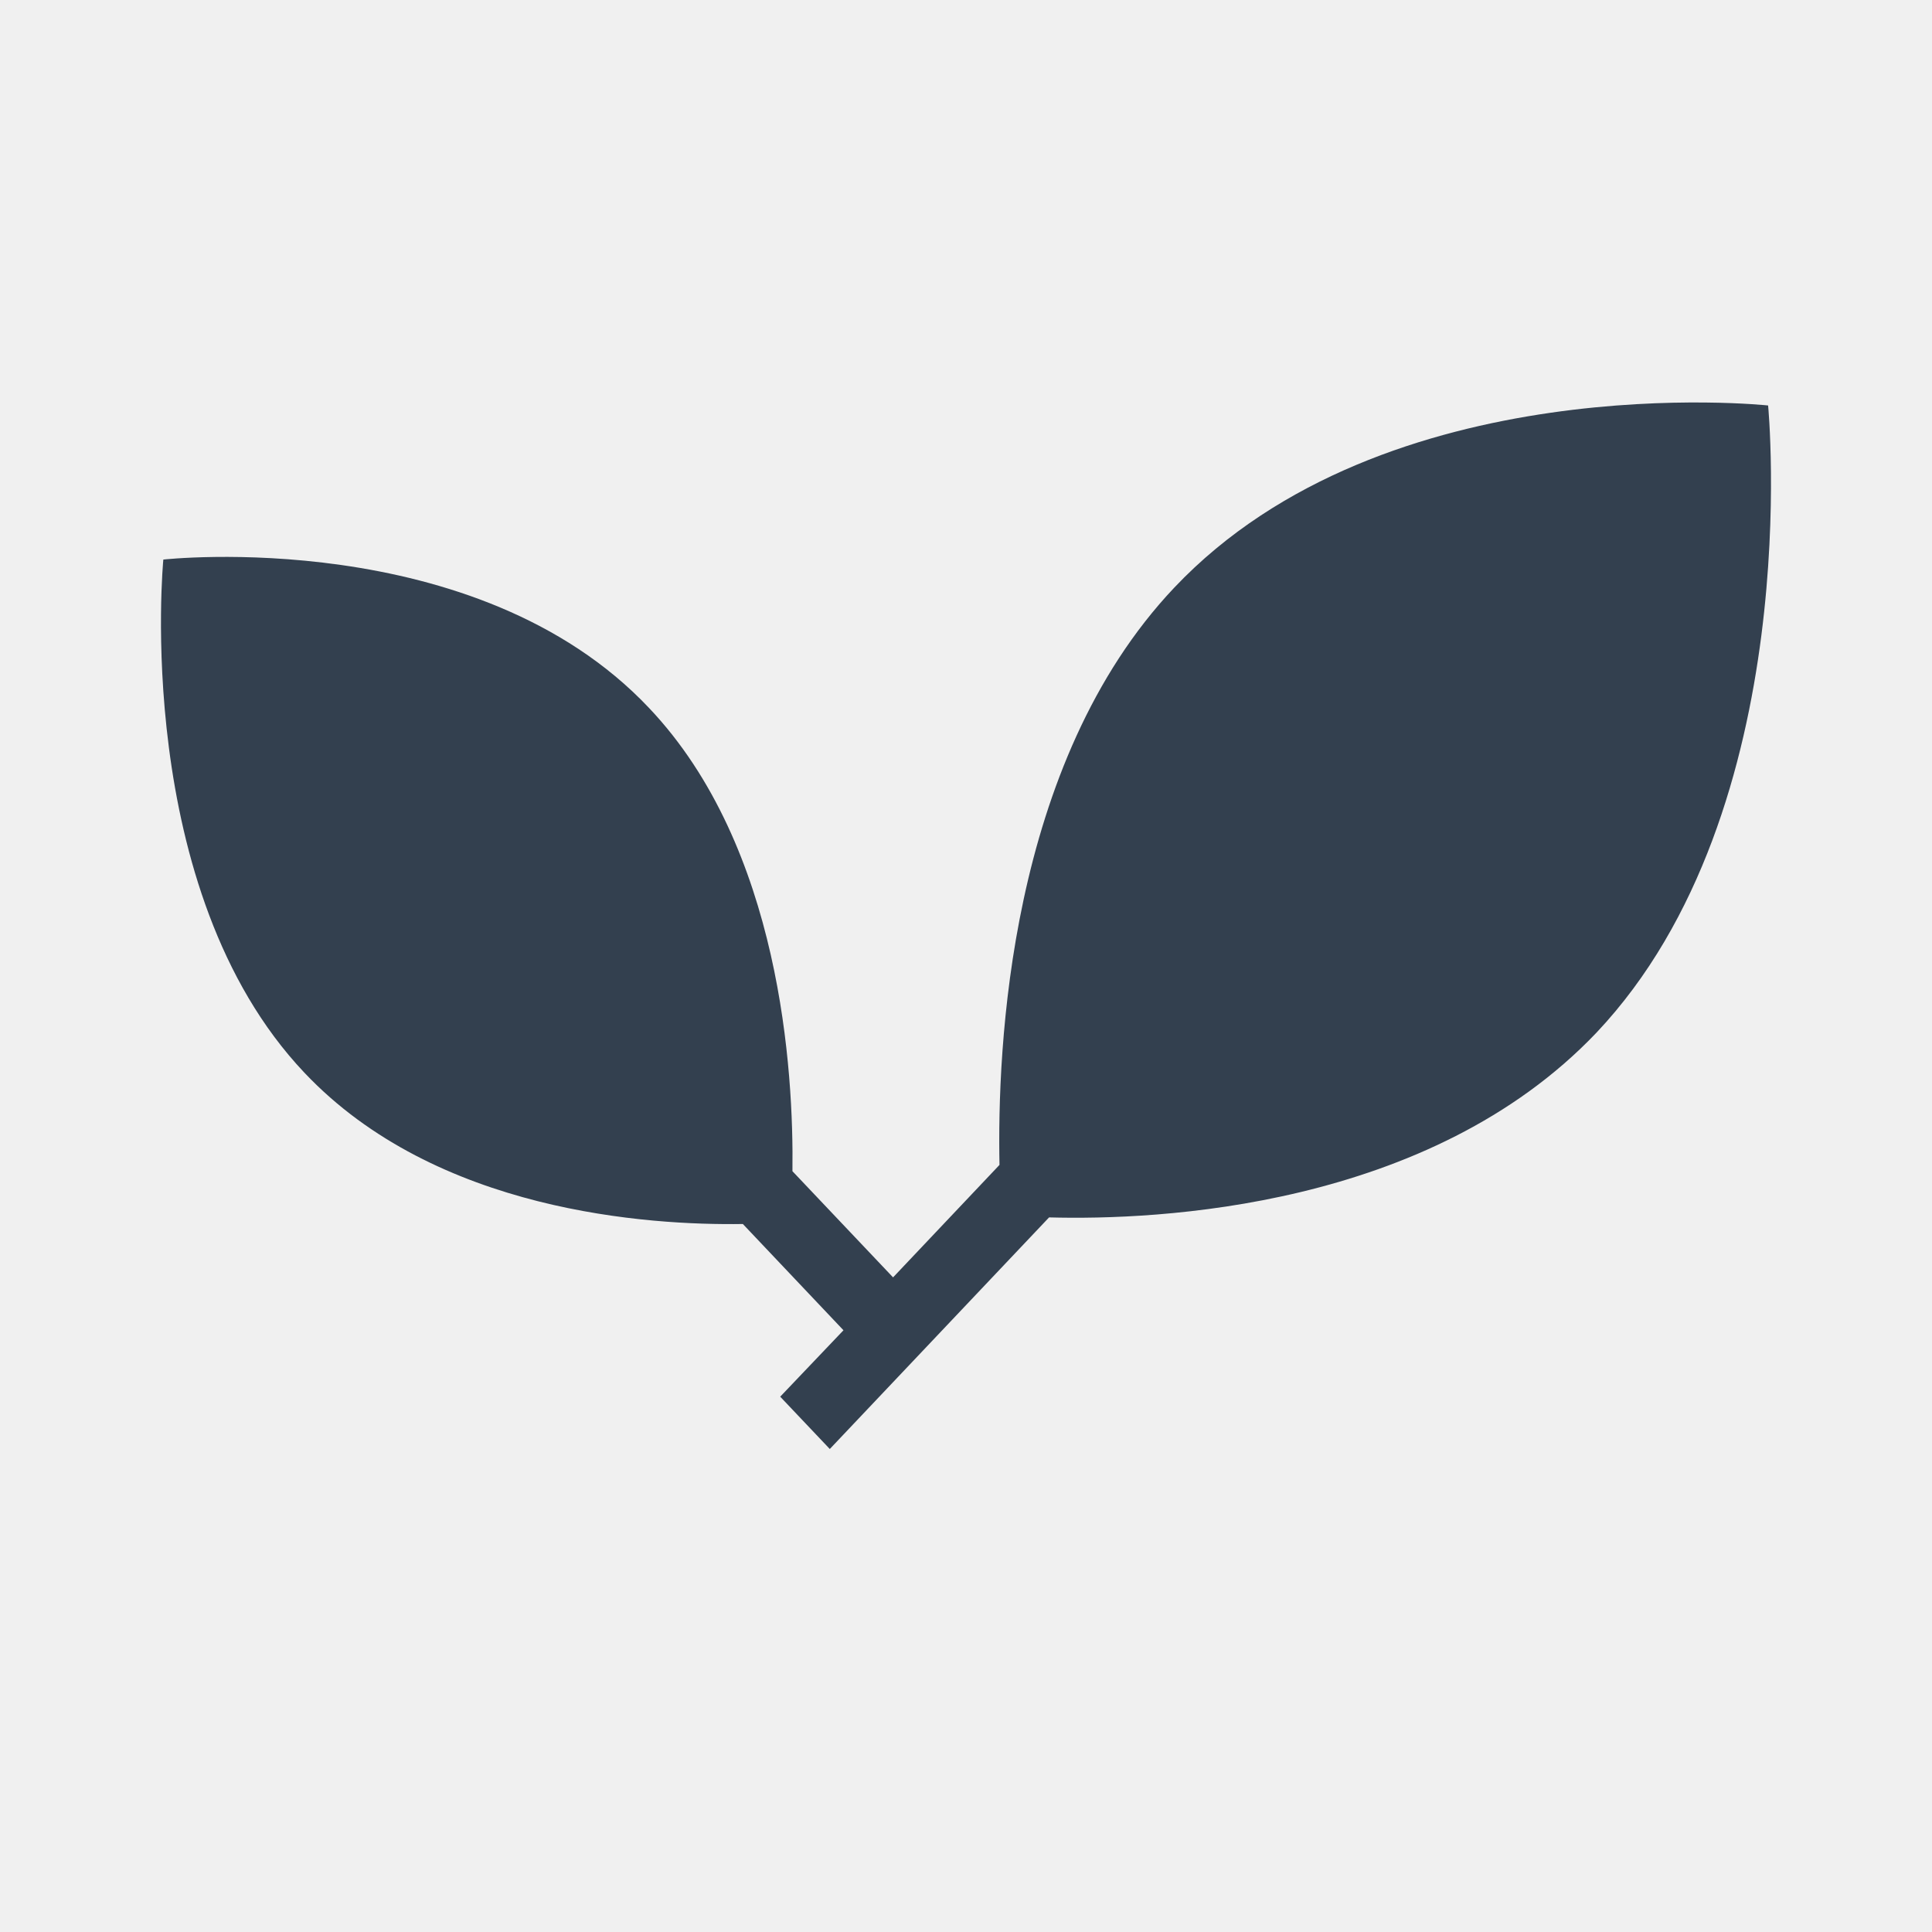
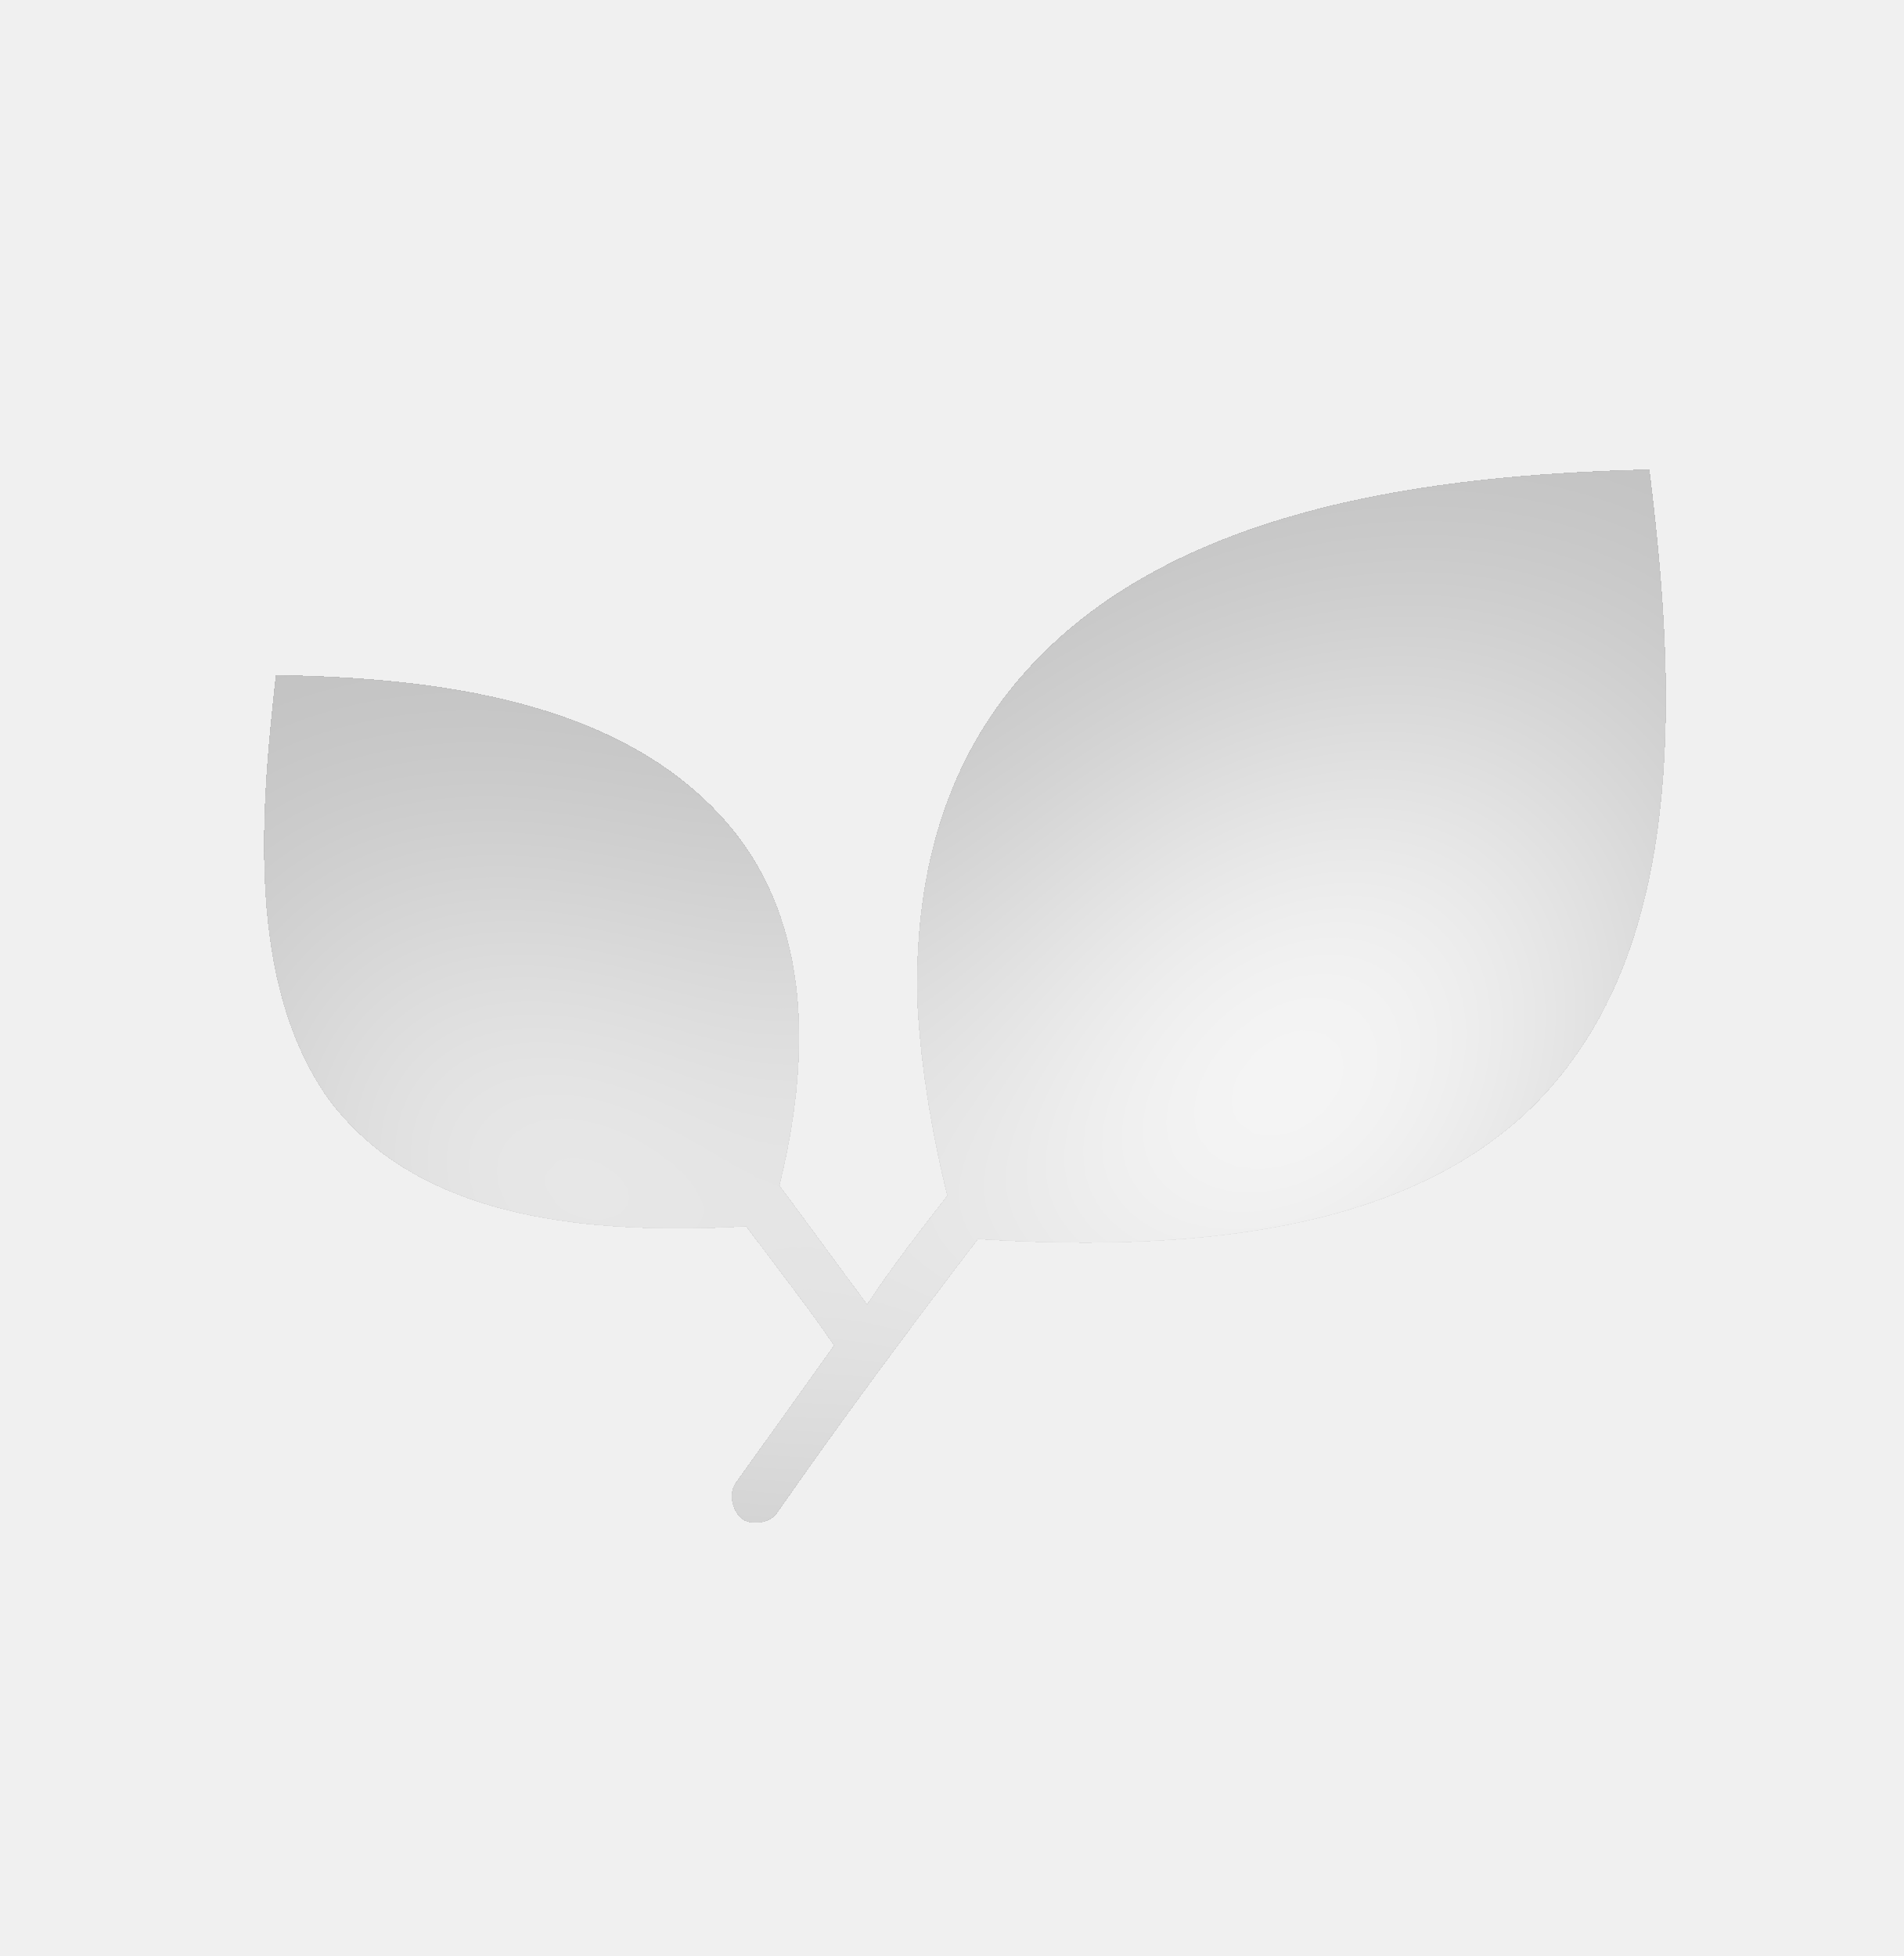
- <svg xmlns="http://www.w3.org/2000/svg" width="24" height="24" viewBox="0 0 24 24" fill="none">
-   <path d="M21.964 5.037C21.964 5.037 17.216 4.524 14.588 7.299C12.522 9.481 12.388 13.047 12.416 14.471L11.094 15.868L9.844 14.549C9.86 13.316 9.702 10.525 8.064 8.796C5.914 6.517 2.029 6.951 2.029 6.951C2.029 6.951 1.629 11.052 3.781 13.325C5.419 15.058 8.06 15.223 9.228 15.205L10.478 16.525L9.692 17.35L10.308 18L13.032 15.123C14.382 15.16 17.756 15.01 19.832 12.828C22.452 10.053 21.964 5.037 21.964 5.037Z" fill="#33404F" />
+ <svg xmlns="http://www.w3.org/2000/svg" width="36" height="37" viewBox="0 0 36 37" fill="none">
+   <g clip-path="url(#clip0)" filter="url(#filter0_i)">
+     <path d="M8.933 17.337C8.742 17.145 8.742 16.857 8.885 16.665C9.075 16.473 9.408 16.425 9.599 16.617C11.168 18.153 12.595 19.786 13.974 21.466C14.354 19.642 14.259 17.673 13.023 16.184C11.406 14.312 8.362 13.832 6.079 13.736C5.794 16.521 5.937 18.729 6.983 20.218C8.029 21.61 10.027 22.378 13.403 22.282C11.976 20.506 10.55 18.873 8.933 17.337ZM30.333 9.846C26.909 9.991 22.391 10.663 20.013 13.448C18.872 14.744 18.254 16.521 18.301 18.825C18.349 19.69 18.444 20.65 18.682 21.658C20.679 19.162 22.819 16.713 25.244 14.36C25.435 14.216 25.72 14.216 25.91 14.408C26.101 14.6 26.101 14.888 25.91 15.08C23.39 17.433 21.25 19.93 19.205 22.523C24.389 22.763 27.384 21.658 28.954 19.498C30.571 17.337 30.761 13.976 30.333 9.846ZM31.189 8.886C31.617 12.391 31.95 17.049 29.715 20.074C27.908 22.571 24.436 23.819 18.491 23.435C17.207 25.115 15.924 26.844 14.687 28.621C14.544 28.813 14.211 28.861 14.021 28.717C13.831 28.524 13.783 28.236 13.926 28.044C14.544 27.18 15.163 26.316 15.781 25.451C15.258 24.683 14.687 23.963 14.116 23.195C9.979 23.435 7.554 22.571 6.222 20.794C4.653 18.585 4.938 15.32 5.223 12.775C8.124 12.823 11.691 13.208 13.736 15.56C15.4 17.481 15.305 20.122 14.735 22.427C15.305 23.195 15.828 23.915 16.399 24.683C16.875 23.963 17.398 23.291 17.921 22.619C17.588 21.274 17.398 19.978 17.35 18.873C17.303 16.281 18.016 14.312 19.3 12.823C22.106 9.558 27.194 8.982 31.189 8.886Z" fill="white" />
+     <path d="M14.135 22.213C15.65 17.669 14.135 14.337 6.058 13.126C5.048 17.164 5.25 24.636 14.135 22.213Z" fill="white" />
+     <path d="M18.679 22.718C29.28 23.222 30.843 20.643 30.833 9.637C24.924 9.208 14.64 12.116 18.679 22.718Z" fill="white" />
+   </g>
+   <defs>
+     <filter id="filter0_i" x="0" y="0" width="36" height="40.348" filterUnits="userSpaceOnUse" color-interpolation-filters="sRGB">
+       <feFlood flood-opacity="0" result="BackgroundImageFix" />
+       <feBlend mode="normal" in="SourceGraphic" in2="BackgroundImageFix" result="shape" />
+       <feColorMatrix in="SourceAlpha" type="matrix" values="0 0 0 0 0 0 0 0 0 0 0 0 0 0 0 0 0 0 127 0" result="hardAlpha" />
+       <feOffset dy="4" />
+       <feGaussianBlur stdDeviation="5.5" />
+       <feComposite in2="hardAlpha" operator="arithmetic" k2="-1" k3="1" />
+       <feColorMatrix type="matrix" values="0 0 0 0 0 0 0 0 0 0 0 0 0 0 0 0 0 0 0.25 0" />
+       <feBlend mode="normal" in2="shape" result="effect1_innerShadow" />
+     </filter>
+     <clipPath id="clip0">
+       <rect width="36" height="36.348" fill="white" />
+     </clipPath>
+   </defs>
</svg>
